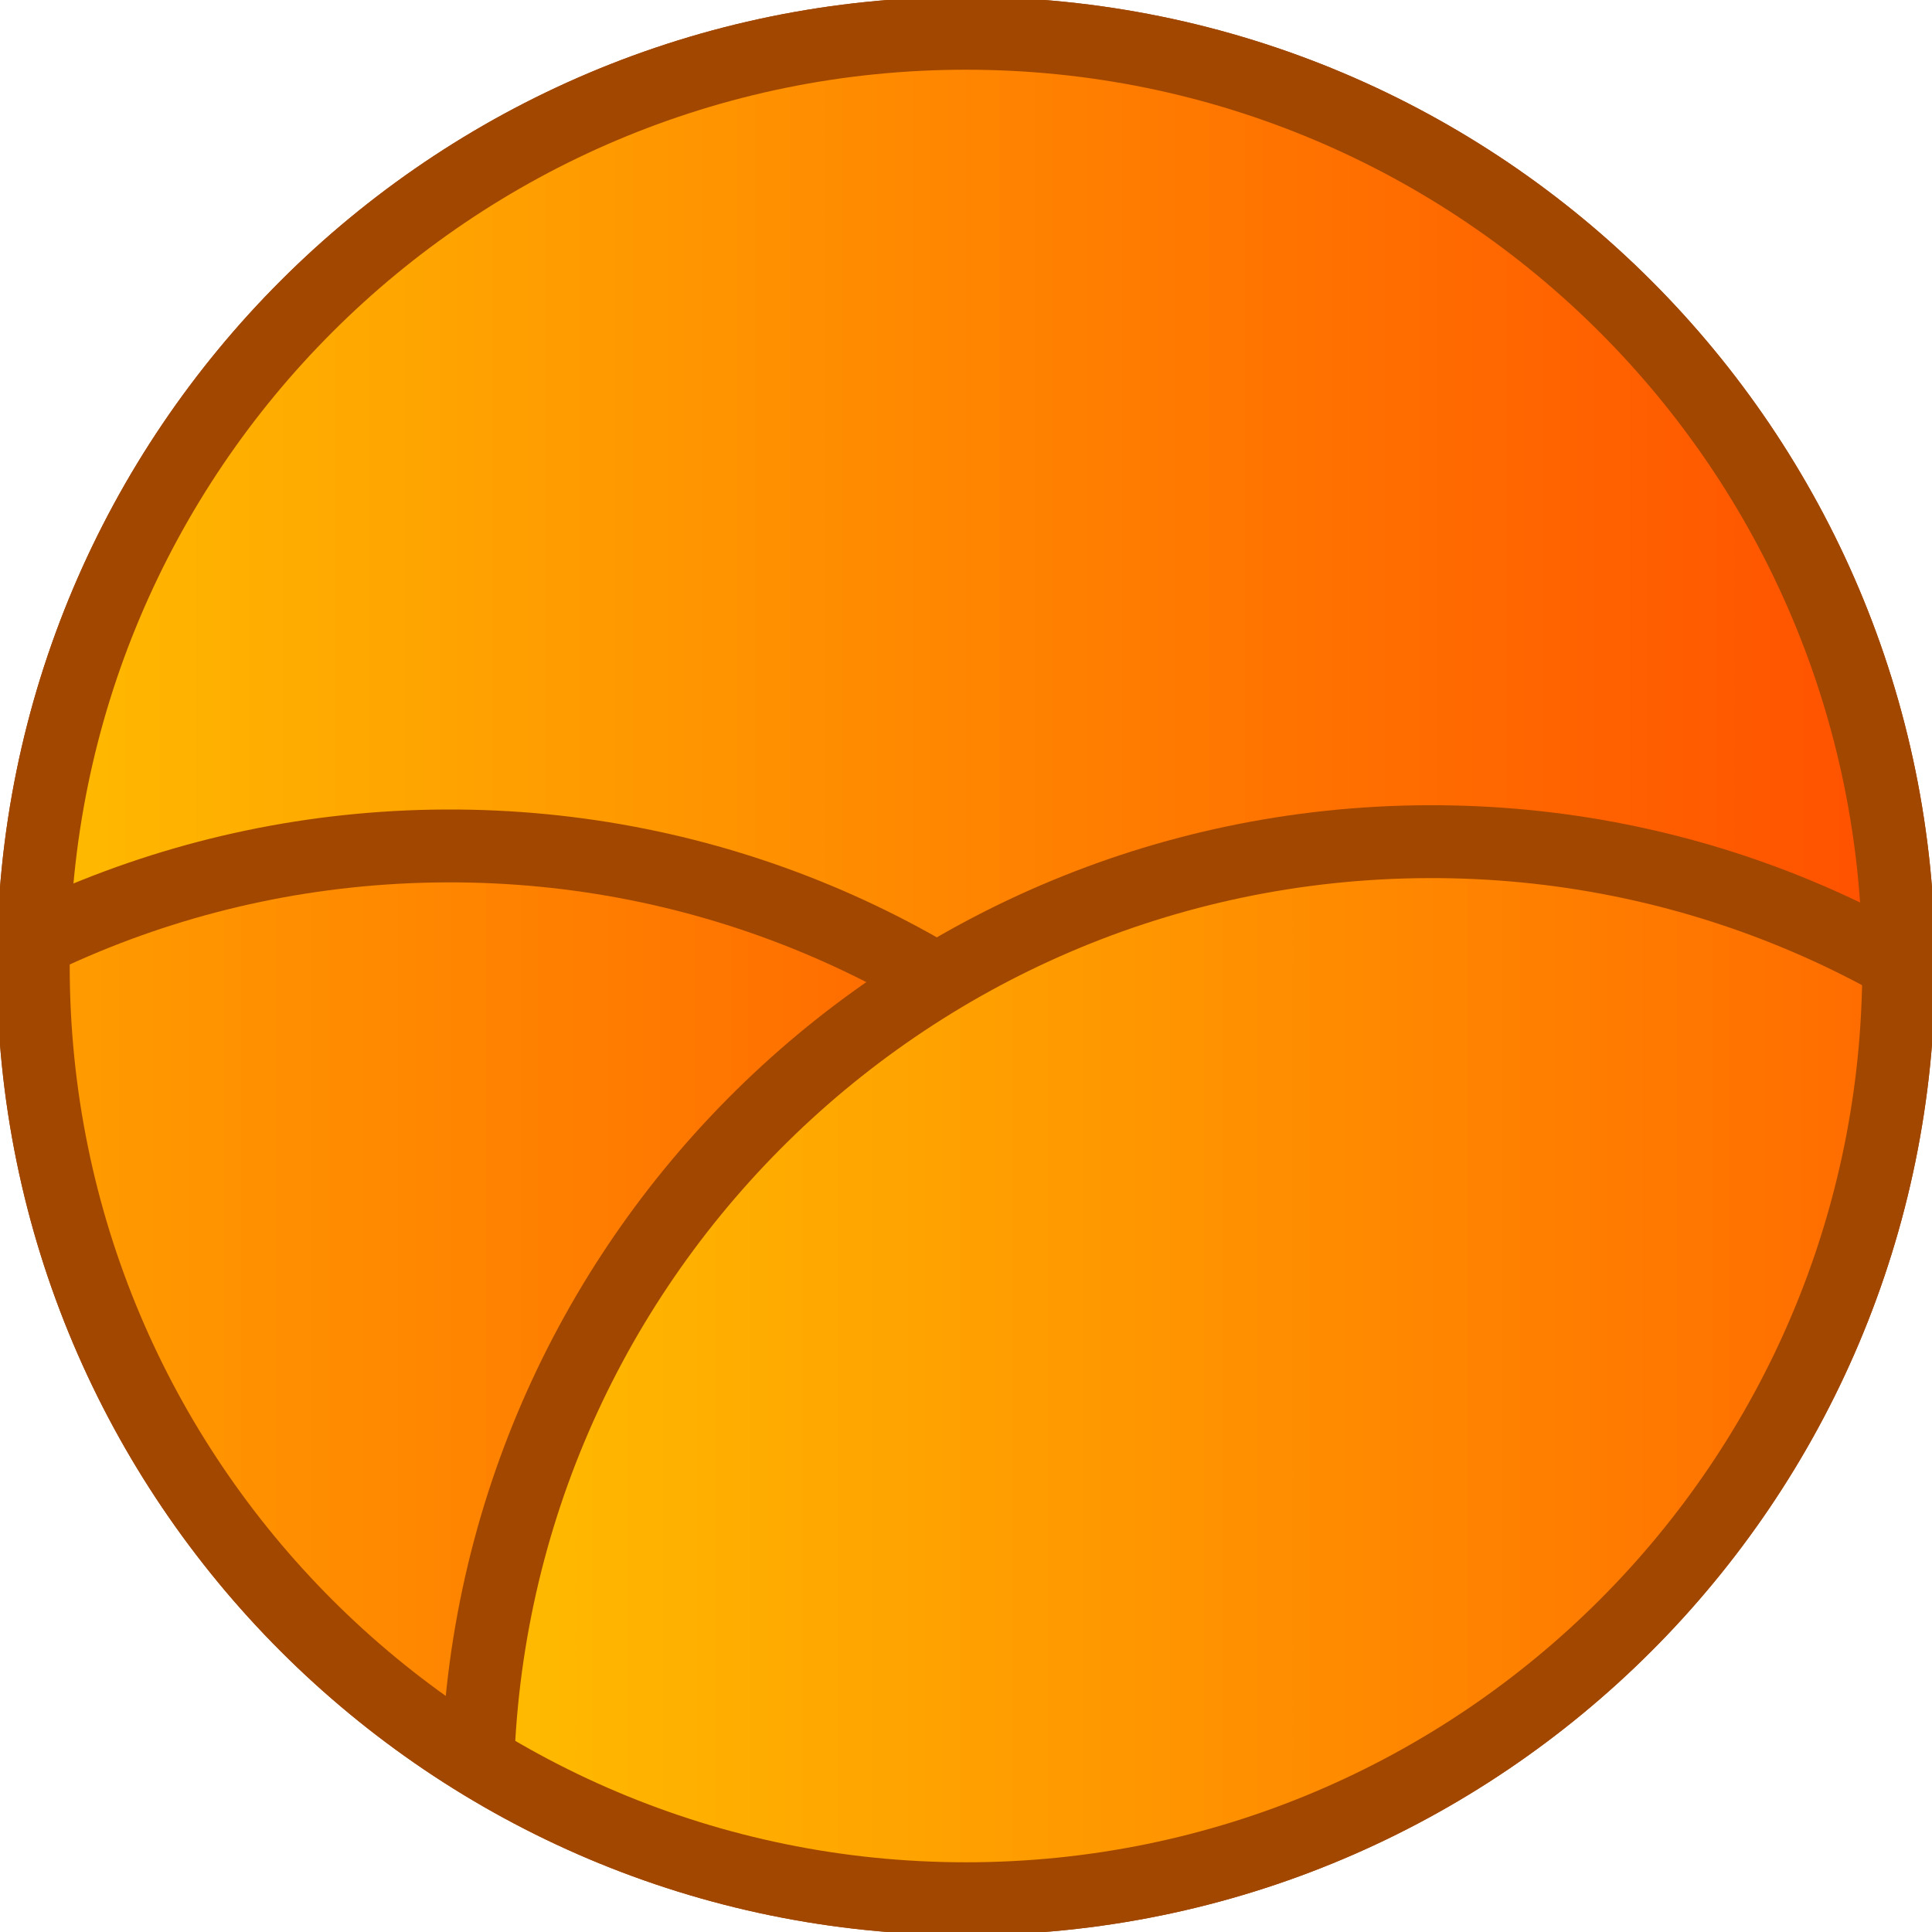
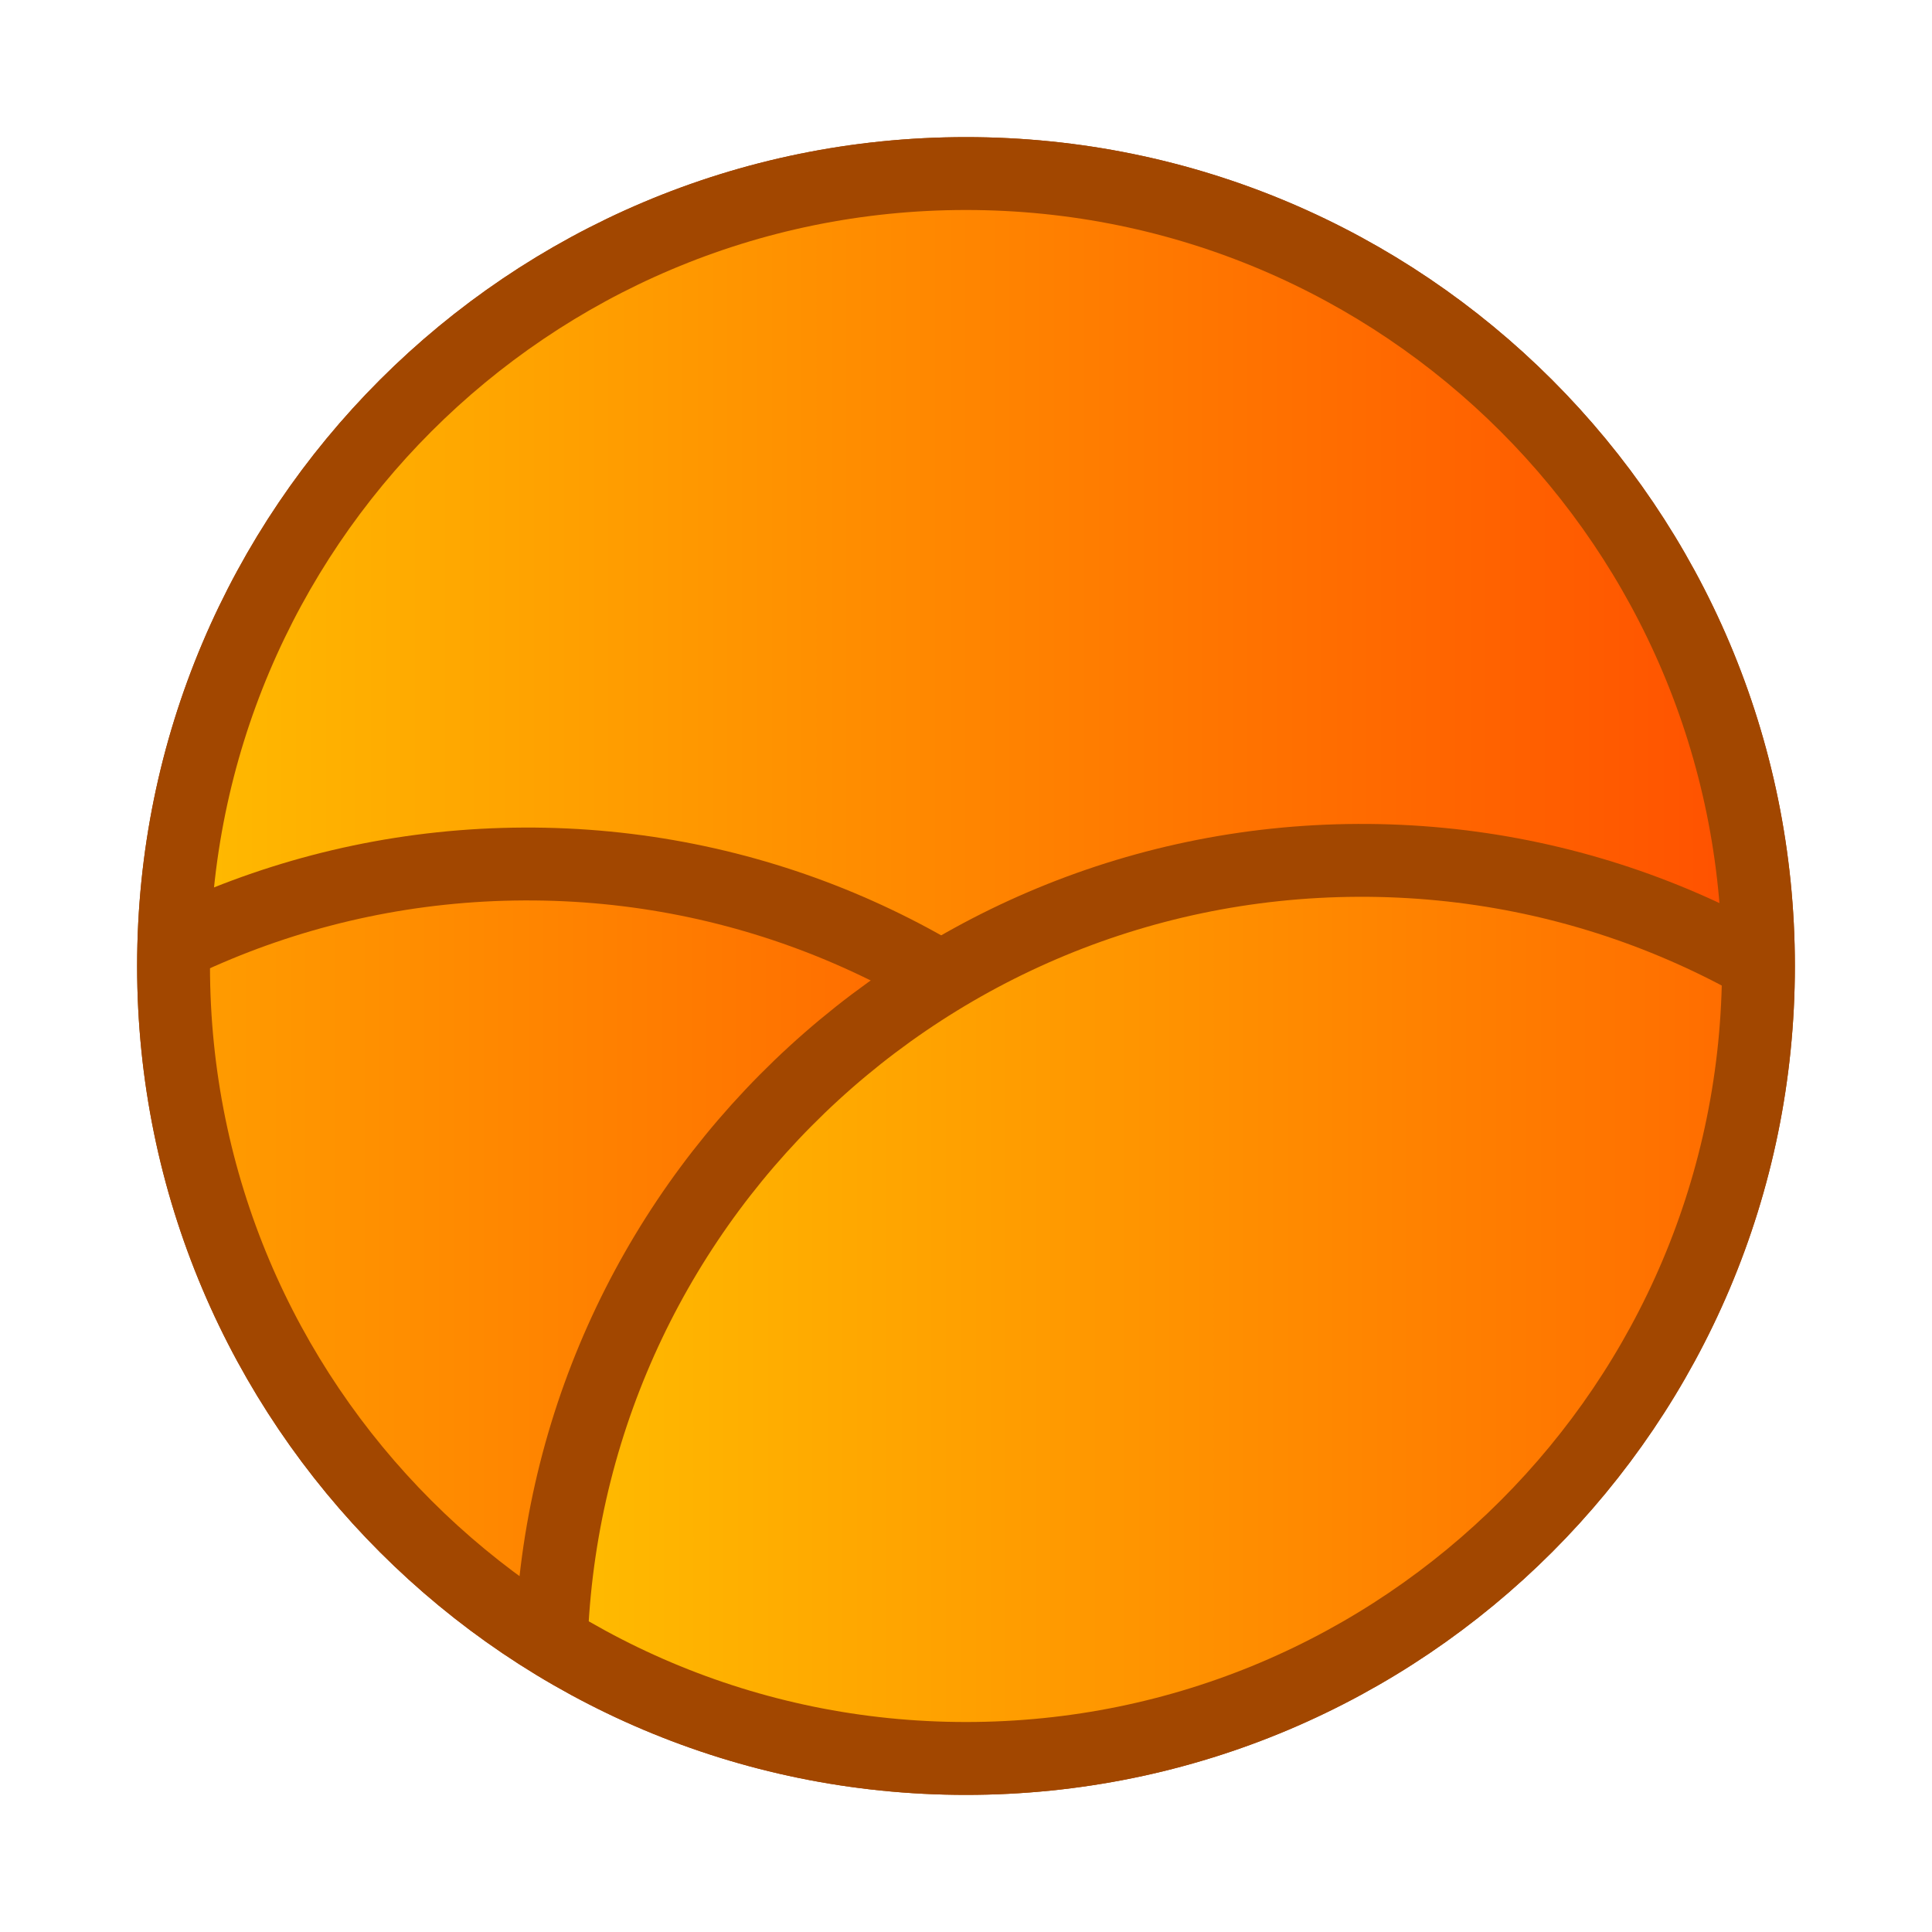
- <svg xmlns="http://www.w3.org/2000/svg" xmlns:ns1="http://vectornator.io" xmlns:xlink="http://www.w3.org/1999/xlink" stroke-miterlimit="10" style="fill-rule:nonzero;clip-rule:evenodd;stroke-linecap:round;stroke-linejoin:round" viewBox="0 0 1060.54 1060.54" xml:space="preserve">
+ <svg xmlns="http://www.w3.org/2000/svg" xmlns:ns1="http://vectornator.io" height="100%" stroke-miterlimit="10" style="fill-rule:nonzero;clip-rule:evenodd;stroke-linecap:round;stroke-linejoin:round;" version="1.1" viewBox="0 0 1060.54 1060.54" width="100%" xml:space="preserve">
  <defs>
-     <linearGradient gradientUnits="userSpaceOnUse" id="b" x1="166.229" x2="866.993" y1="801.982" y2="149.564">
-       <stop offset=".001" stop-color="#ffbc00" />
+     <linearGradient gradientTransform="matrix(0.849609 0 0 0.849609 79.7476 79.7476)" gradientUnits="userSpaceOnUse" id="LinearGradient" x1="166.229" x2="866.993" y1="801.982" y2="149.564">
+       <stop offset="0.001" stop-color="#ffbc00" />
      <stop offset="1" stop-color="#ff4f00" />
    </linearGradient>
-     <linearGradient gradientUnits="userSpaceOnUse" id="e" x1="6.456" x2="1054.08" y1="692.102" y2="692.102">
-       <stop offset=".001" stop-color="#ffbc00" />
+     <linearGradient gradientTransform="matrix(0.849609 0 0 0.849609 79.7476 79.7476)" gradientUnits="userSpaceOnUse" id="LinearGradient_2" x1="6.456" x2="1054.08" y1="692.102" y2="692.102">
+       <stop offset="0.001" stop-color="#ffbc00" />
      <stop offset="1" stop-color="#ff4f00" />
    </linearGradient>
-     <linearGradient gradientUnits="userSpaceOnUse" id="f" x1="6.456" x2="1054.08" y1="692.102" y2="692.102">
-       <stop offset=".001" stop-color="#ffbc00" />
+     <linearGradient gradientTransform="matrix(0.849609 0 0 0.849609 79.7476 79.7476)" gradientUnits="userSpaceOnUse" id="LinearGradient_3" x1="6.456" x2="1054.08" y1="692.102" y2="692.102">
+       <stop offset="0.001" stop-color="#ffbc00" />
      <stop offset="1" stop-color="#ff4f00" />
    </linearGradient>
-     <linearGradient gradientUnits="userSpaceOnUse" id="i" x1="5.314" x2="1052.94" y1="463.128" y2="463.128">
-       <stop offset=".001" stop-color="#ffbc00" />
+     <linearGradient gradientTransform="matrix(0.849609 0 0 0.849609 79.7476 79.7476)" gradientUnits="userSpaceOnUse" id="LinearGradient_4" x1="5.314" x2="1052.94" y1="463.128" y2="463.128">
+       <stop offset="0.001" stop-color="#ffbc00" />
      <stop offset="1" stop-color="#ff4f00" />
    </linearGradient>
-     <linearGradient gradientUnits="userSpaceOnUse" id="j" x1="-276.928" x2="770.698" y1="988.178" y2="988.178">
-       <stop offset=".001" stop-color="#ffbc00" />
+     <linearGradient gradientTransform="matrix(0.849609 0 0 0.849609 79.7476 79.7476)" gradientUnits="userSpaceOnUse" id="LinearGradient_5" x1="-276.928" x2="770.698" y1="988.178" y2="988.178">
+       <stop offset="0.001" stop-color="#ffbc00" />
      <stop offset="1" stop-color="#ff4f00" />
    </linearGradient>
-     <linearGradient gradientUnits="userSpaceOnUse" id="k" x1="261.96" x2="1309.59" y1="985.824" y2="985.824">
-       <stop offset=".001" stop-color="#ffbc00" />
+     <linearGradient gradientTransform="matrix(0.849609 0 0 0.849609 79.7476 79.7476)" gradientUnits="userSpaceOnUse" id="LinearGradient_6" x1="261.96" x2="1309.59" y1="985.824" y2="985.824">
+       <stop offset="0.001" stop-color="#ffbc00" />
      <stop offset="1" stop-color="#ff4f00" />
    </linearGradient>
-     <path d="M18.27 530.27c0-282.77 229.23-512 512-512s512 229.23 512 512-229.23 512-512 512-512-229.23-512-512z" id="c" />
-     <path d="M526.864-60.648c-221.687.967-410.475 139.524-486.099 334.39-19.317 73.683-31.003 150.47-33.72 229.561.473 6.147.894 12.312 1.572 18.399-.645.329-1.257.715-1.9 1.048-.091 5.718-.261 11.414-.261 17.154 0 381.386 203.984 714.856 508.623 898.076 1.047-.62 2.166-1.13 3.209-1.77 5.134 3.06 10.468 5.76 15.714 8.65 310.993-181.69 520.078-518.792 520.078-904.956 0-1.249-.06-2.484-.06-3.731-1.95-1.164-3.8-2.464-5.77-3.603 2.28-17.136 3.47-34.592 4.06-52.184-3.55-63.328-12.66-125.149-26.97-184.971C955.129 87.603 758.27-61.656 526.864-60.648z" id="g" />
  </defs>
-   <clipPath id="a">
-     <path d="M0 0h1060.54v1060.54H0z" />
-   </clipPath>
-   <g clip-path="url(#a)" ns1:layerName="Layer 1">
-     <g ns1:layerName="Group 4">
-       <use fill="url(#b)" stroke="#a24700" stroke-width="40" ns1:layerName="Oval 1" xlink:href="#c" />
-       <clipPath clip-rule="nonzero" id="d">
-         <use xlink:href="#c" />
-       </clipPath>
-       <g ns1:layerName="Group 3" clip-path="url(#d)">
-         <path d="M526.864-60.648c-221.687.967-410.475 139.524-486.099 334.39-19.317 73.683-31.003 150.47-33.72 229.561.473 6.147.894 12.312 1.572 18.399-.645.329-1.257.715-1.9 1.048-.091 5.718-.261 11.414-.261 17.154 0 381.386 203.984 714.856 508.623 898.076 1.047-.62 2.166-1.13 3.209-1.77 5.134 3.06 10.468 5.76 15.714 8.65 310.993-181.69 520.078-518.792 520.078-904.956 0-1.249-.06-2.484-.06-3.731-1.95-1.164-3.8-2.464-5.77-3.603 2.28-17.136 3.47-34.592 4.06-52.184-3.55-63.328-12.66-125.149-26.97-184.971C955.129 87.603 758.27-61.656 526.864-60.648z" fill="url(#e)" opacity=".332" stroke="#a24700" stroke-width="40" ns1:layerName="path" />
-         <g ns1:layerName="path">
-           <use fill="url(#f)" stroke="#a24700" stroke-width="40" ns1:layerName="path" xlink:href="#g" />
-           <clipPath clip-rule="nonzero" id="h">
-             <use xlink:href="#g" />
-           </clipPath>
-           <g clip-path="url(#h)" stroke="#a24700" stroke-width="40">
-             <path d="M5.319 465.411C4.059 176.119 237.554-59.419 526.845-60.68c289.291-1.261 524.835 232.235 526.095 521.526 1.26 289.291-232.237 524.829-521.529 526.091-289.292 1.26-524.83-232.235-526.092-521.526z" fill="url(#i)" ns1:layerName="Oval 1" />
-             <path d="M-276.923 990.459c-1.261-289.291 232.234-524.83 521.525-526.091 289.292-1.26 524.831 232.235 526.091 521.526 1.262 289.296-232.235 524.836-521.526 526.096-289.291 1.26-524.83-232.24-526.09-521.531z" fill="url(#j)" ns1:layerName="Oval 2" />
-             <path d="M261.965 988.11c-1.26-289.291 232.235-524.829 521.526-526.091 289.289-1.26 524.839 232.235 526.099 521.526 1.26 289.295-232.24 524.825-521.532 526.085-289.293 1.27-524.831-232.23-526.093-521.52z" fill="url(#k)" ns1:layerName="Oval 3" />
+   <g id="Layer-1" ns1:layerName="Layer 1">
+     <g opacity="1" ns1:layerName="Group 4">
+       <path d="M95.27 530.27C95.27 290.026 290.026 95.27 530.27 95.27C770.514 95.27 965.27 290.026 965.27 530.27C965.27 770.514 770.514 965.27 530.27 965.27C290.026 965.27 95.27 770.514 95.27 530.27Z" fill="url(#LinearGradient)" fill-rule="nonzero" opacity="1" stroke="#a24700" stroke-linecap="round" stroke-linejoin="round" stroke-width="40" ns1:layerName="path" />
+       <g opacity="1" ns1:layerName="path">
+         <clipPath clip-rule="nonzero" id="ClipPath">
+           <path d="M95.27 530.27C95.27 290.026 290.026 95.27 530.27 95.27C770.514 95.27 965.27 290.026 965.27 530.27C965.27 770.514 770.514 965.27 530.27 965.27C290.026 965.27 95.27 770.514 95.27 530.27Z" />
+         </clipPath>
+         <g clip-path="url(#ClipPath)">
+           <path d="M527.376 28.221C339.029 29.042 178.633 146.761 114.382 312.321C97.97 374.923 88.041 440.162 85.733 507.359C86.135 512.581 86.493 517.819 87.069 522.991C86.521 523.27 86.001 523.598 85.454 523.881C85.377 528.739 85.233 533.578 85.233 538.455C85.233 862.484 258.539 1145.8 517.364 1301.47C518.253 1300.94 519.204 1300.51 520.09 1299.97C524.452 1302.56 528.984 1304.86 533.441 1307.31C797.663 1152.95 975.304 866.544 975.304 538.455C975.304 537.394 975.253 536.345 975.253 535.285C973.596 534.296 972.024 533.192 970.351 532.224C972.288 517.665 973.299 502.834 973.8 487.888C970.784 434.084 963.044 381.56 950.886 330.735C891.234 154.176 723.981 27.364 527.376 28.221Z" fill="url(#LinearGradient_2)" fill-rule="nonzero" opacity="0.332" stroke="#a24700" stroke-linecap="round" stroke-linejoin="round" stroke-width="40" ns1:layerName="path" />
+           <g opacity="1" ns1:layerName="path">
+             <path d="M527.376 28.221C339.029 29.042 178.633 146.761 114.382 312.321C97.97 374.923 88.041 440.162 85.733 507.359C86.135 512.581 86.493 517.819 87.069 522.991C86.521 523.27 86.001 523.598 85.454 523.881C85.377 528.739 85.233 533.578 85.233 538.455C85.233 862.484 258.539 1145.8 517.364 1301.47C518.253 1300.94 519.204 1300.51 520.09 1299.97C524.452 1302.56 528.984 1304.86 533.441 1307.31C797.663 1152.95 975.304 866.544 975.304 538.455C975.304 537.394 975.253 536.345 975.253 535.285C973.596 534.296 972.024 533.192 970.351 532.224C972.288 517.665 973.299 502.834 973.8 487.888C970.784 434.084 963.044 381.56 950.886 330.735C891.234 154.176 723.981 27.364 527.376 28.221Z" fill="url(#LinearGradient_3)" fill-rule="nonzero" opacity="1" stroke="#a24700" stroke-linecap="round" stroke-linejoin="round" stroke-width="40" ns1:layerName="path" />
+             <g opacity="1" ns1:layerName="path">
+               <clipPath clip-rule="nonzero" id="ClipPath_2">
+                 <path d="M527.376 28.221C339.029 29.042 178.633 146.761 114.382 312.321C97.97 374.923 88.041 440.162 85.733 507.359C86.135 512.581 86.493 517.819 87.069 522.991C86.521 523.27 86.001 523.598 85.454 523.881C85.377 528.739 85.233 533.578 85.233 538.455C85.233 862.484 258.539 1145.8 517.364 1301.47C518.253 1300.94 519.204 1300.51 520.09 1299.97C524.452 1302.56 528.984 1304.86 533.441 1307.31C797.663 1152.95 975.304 866.544 975.304 538.455C975.304 537.394 975.253 536.345 975.253 535.285C973.596 534.296 972.024 533.192 970.351 532.224C972.288 517.665 973.299 502.834 973.8 487.888C970.784 434.084 963.044 381.56 950.886 330.735C891.234 154.176 723.981 27.364 527.376 28.221Z" />
+               </clipPath>
+               <g clip-path="url(#ClipPath_2)">
+                 <path d="M84.267 475.165C83.196 229.38 281.576 29.265 527.36 28.193C773.144 27.122 973.265 225.502 974.335 471.287C975.406 717.071 777.025 917.186 531.239 918.259C285.454 919.329 85.339 720.95 84.267 475.165Z" fill="url(#LinearGradient_4)" fill-rule="nonzero" opacity="1" stroke="#a24700" stroke-linecap="round" stroke-linejoin="round" stroke-width="40" ns1:layerName="Oval 1" />
+                 <path d="M-155.529 921.251C-156.6 675.467 41.779 475.35 287.564 474.279C533.349 473.209 733.465 671.588 734.536 917.372C735.608 1163.16 537.227 1363.28 291.442 1364.35C45.658 1365.42-154.458 1167.04-155.529 921.251Z" fill="url(#LinearGradient_5)" fill-rule="nonzero" opacity="1" stroke="#a24700" stroke-linecap="round" stroke-linejoin="round" stroke-width="40" ns1:layerName="Oval 2" />
+                 <path d="M302.316 919.255C301.245 673.471 499.625 473.356 745.409 472.283C991.192 471.213 1191.32 669.592 1192.39 915.377C1193.46 1161.16 995.074 1361.27 749.289 1362.34C503.503 1363.42 303.388 1165.04 302.316 919.255Z" fill="url(#LinearGradient_6)" fill-rule="nonzero" opacity="1" stroke="#a24700" stroke-linecap="round" stroke-linejoin="round" stroke-width="40" ns1:layerName="Oval 3" />
+               </g>
+             </g>
          </g>
        </g>
      </g>
    </g>
-     <path d="M18.27 530.27c0-282.77 229.23-512 512-512s512 229.23 512 512-229.23 512-512 512-512-229.23-512-512z" fill="none" stroke="#a24700" stroke-width="40" ns1:layerName="Oval 1" />
+     <path d="M95.27 530.27C95.27 290.026 290.026 95.27 530.27 95.27C770.514 95.27 965.27 290.026 965.27 530.27C965.27 770.514 770.514 965.27 530.27 965.27C290.026 965.27 95.27 770.514 95.27 530.27Z" fill="none" opacity="1" stroke="#a24700" stroke-linecap="round" stroke-linejoin="round" stroke-width="40" ns1:layerName="Oval 1" />
  </g>
</svg>
